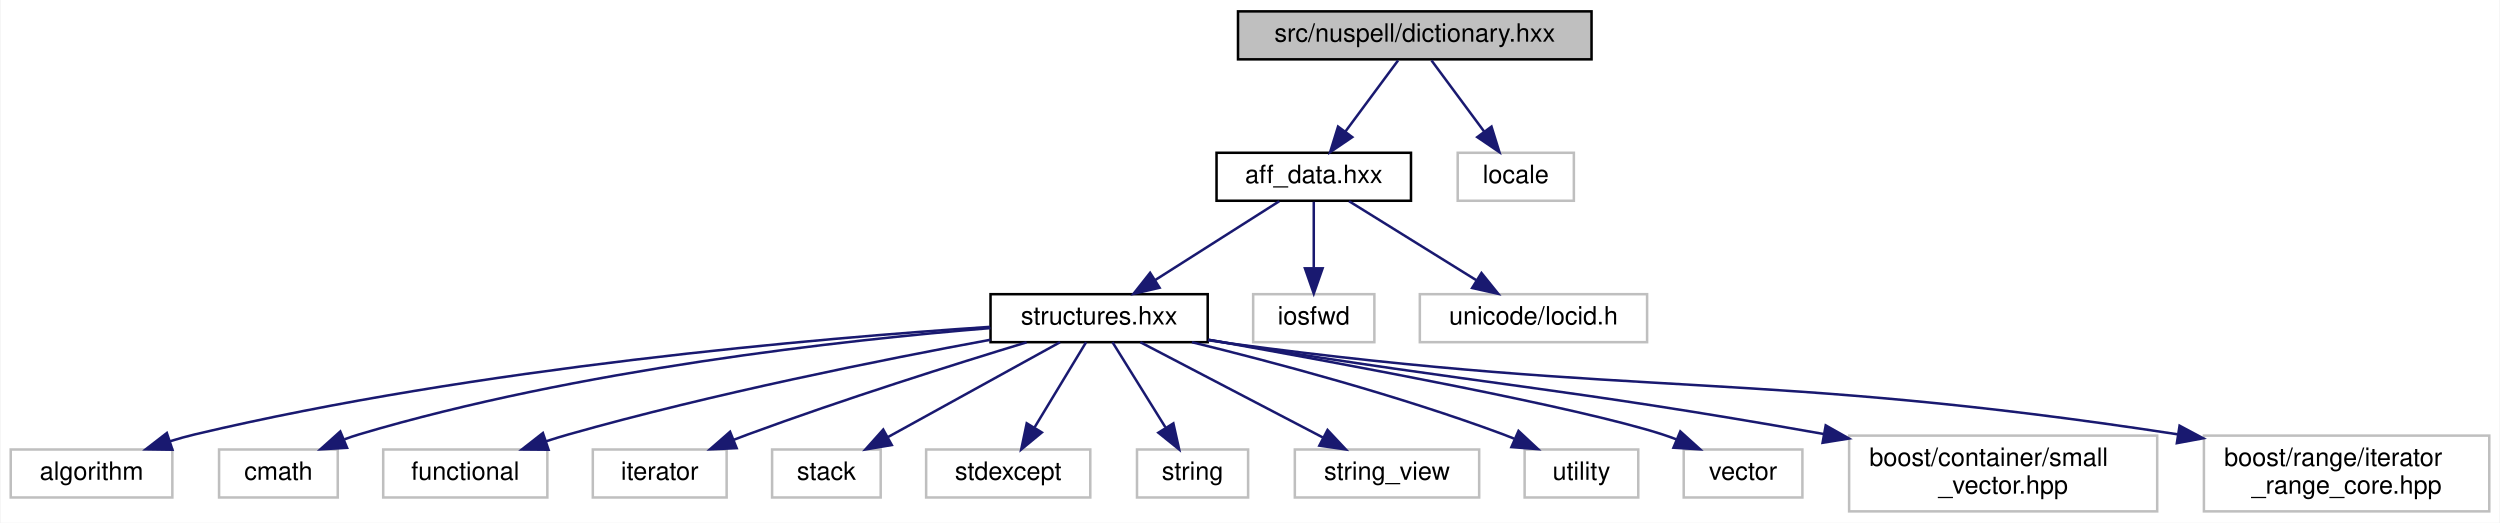
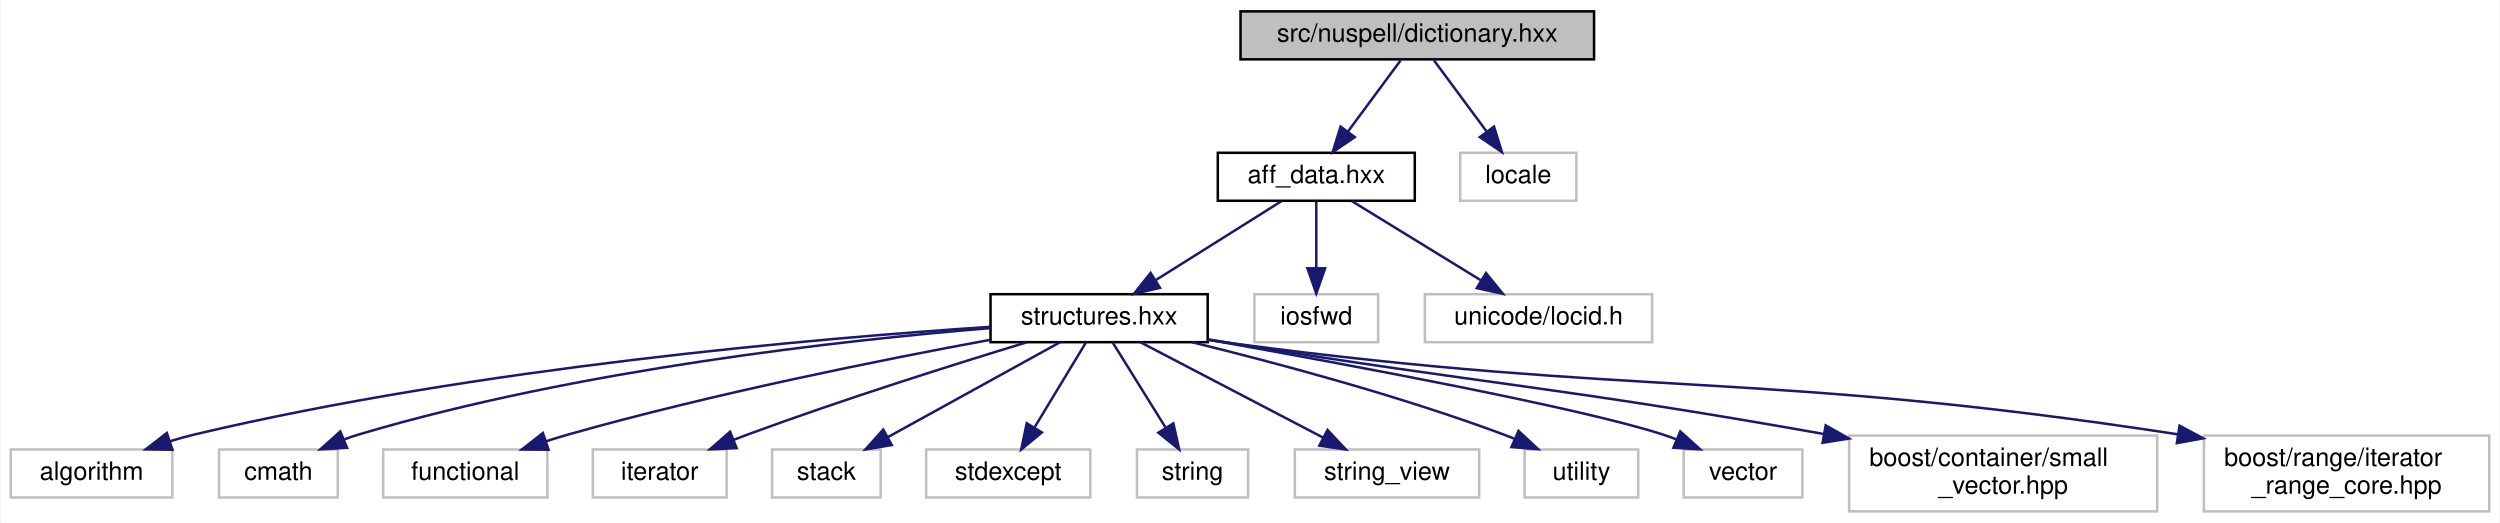
<svg xmlns="http://www.w3.org/2000/svg" xmlns:xlink="http://www.w3.org/1999/xlink" width="990pt" height="207pt" viewBox="0.00 0.00 989.50 207.00">
  <g id="graph0" class="graph" transform="scale(1 1) rotate(0) translate(4 203)">
    <polygon fill="white" stroke="transparent" points="-4,4 -4,-203 985.5,-203 985.5,4 -4,4" />
    <g id="node1" class="node">
      <g id="a_node1">
        <a xlink:title="Dictionary spelling, PUBLIC HEADER.">
-           <polygon fill="#bfbfbf" stroke="black" points="486,-179.5 486,-198.5 626,-198.5 626,-179.5 486,-179.5" />
-           <text text-anchor="middle" x="556" y="-186.5" font-family="Helvetica,sans-Serif" font-size="10.00">src/nuspell/dictionary.hxx</text>
+           <polygon fill="#bfbfbf" stroke="black" points="487,-179.5 487,-198.5 627,-198.5 627,-179.5 487,-179.5" />
+           <text text-anchor="middle" x="557" y="-186.5" font-family="Helvetica,sans-Serif" font-size="10.00">src/nuspell/dictionary.hxx</text>
        </a>
      </g>
    </g>
    <g id="node2" class="node">
      <g id="a_node2">
        <a xlink:href="aff__data_8hxx.html" target="_top" xlink:title="Affixing data structures, private header.">
-           <polygon fill="white" stroke="black" points="477.5,-123.5 477.5,-142.5 554.5,-142.5 554.5,-123.5 477.5,-123.5" />
-           <text text-anchor="middle" x="516" y="-130.5" font-family="Helvetica,sans-Serif" font-size="10.00">aff_data.hxx</text>
+           <polygon fill="white" stroke="black" points="478,-123.5 478,-142.5 556,-142.5 556,-123.5 478,-123.5" />
+           <text text-anchor="middle" x="517" y="-130.5" font-family="Helvetica,sans-Serif" font-size="10.00">aff_data.hxx</text>
        </a>
      </g>
    </g>
    <g id="edge1" class="edge">
-       <path fill="none" stroke="midnightblue" d="M549.39,-179.08C543.74,-171.46 535.46,-160.26 528.55,-150.94" />
-       <polygon fill="midnightblue" stroke="midnightblue" points="531.25,-148.7 522.48,-142.75 525.62,-152.87 531.25,-148.7" />
+       <path fill="none" stroke="midnightblue" d="M550.39,-179.08C544.74,-171.46 536.46,-160.26 529.55,-150.94" />
+       <polygon fill="midnightblue" stroke="midnightblue" points="532.25,-148.7 523.48,-142.75 526.62,-152.87 532.25,-148.7" />
    </g>
    <g id="node18" class="node">
      <g id="a_node18">
        <a xlink:title=" ">
-           <polygon fill="white" stroke="#bfbfbf" points="573,-123.5 573,-142.5 619,-142.5 619,-123.5 573,-123.5" />
-           <text text-anchor="middle" x="596" y="-130.5" font-family="Helvetica,sans-Serif" font-size="10.00">locale</text>
+           <polygon fill="white" stroke="#bfbfbf" points="574,-123.5 574,-142.5 620,-142.5 620,-123.5 574,-123.5" />
+           <text text-anchor="middle" x="597" y="-130.5" font-family="Helvetica,sans-Serif" font-size="10.00">locale</text>
        </a>
      </g>
    </g>
    <g id="edge17" class="edge">
-       <path fill="none" stroke="midnightblue" d="M562.61,-179.08C568.26,-171.46 576.54,-160.26 583.45,-150.94" />
-       <polygon fill="midnightblue" stroke="midnightblue" points="586.38,-152.87 589.52,-142.75 580.75,-148.7 586.38,-152.87" />
+       <path fill="none" stroke="midnightblue" d="M563.61,-179.08C569.26,-171.46 577.54,-160.26 584.45,-150.94" />
+       <polygon fill="midnightblue" stroke="midnightblue" points="587.38,-152.87 590.52,-142.75 581.75,-148.7 587.38,-152.87" />
    </g>
    <g id="node3" class="node">
      <g id="a_node3">
        <a xlink:href="structures_8hxx.html" target="_top" xlink:title="Data structures, private header.">
          <polygon fill="white" stroke="black" points="388,-67.5 388,-86.5 474,-86.5 474,-67.5 388,-67.5" />
          <text text-anchor="middle" x="431" y="-74.5" font-family="Helvetica,sans-Serif" font-size="10.00">structures.hxx</text>
        </a>
      </g>
    </g>
    <g id="edge2" class="edge">
-       <path fill="none" stroke="midnightblue" d="M502.34,-123.32C489.08,-114.9 468.73,-101.97 453.15,-92.07" />
-       <polygon fill="midnightblue" stroke="midnightblue" points="454.94,-89.06 444.62,-86.65 451.19,-94.97 454.94,-89.06" />
+       <path fill="none" stroke="midnightblue" d="M503.18,-123.32C489.77,-114.9 469.18,-101.97 453.41,-92.07" />
+       <polygon fill="midnightblue" stroke="midnightblue" points="455.11,-89.01 444.78,-86.65 451.39,-94.94 455.11,-89.01" />
    </g>
    <g id="node16" class="node">
      <g id="a_node16">
        <a xlink:title=" ">
-           <polygon fill="white" stroke="#bfbfbf" points="492,-67.5 492,-86.5 540,-86.5 540,-67.5 492,-67.5" />
-           <text text-anchor="middle" x="516" y="-74.5" font-family="Helvetica,sans-Serif" font-size="10.00">iosfwd</text>
+           <polygon fill="white" stroke="#bfbfbf" points="492.5,-67.5 492.5,-86.5 541.5,-86.5 541.5,-67.5 492.5,-67.5" />
+           <text text-anchor="middle" x="517" y="-74.5" font-family="Helvetica,sans-Serif" font-size="10.00">iosfwd</text>
        </a>
      </g>
    </g>
    <g id="edge15" class="edge">
-       <path fill="none" stroke="midnightblue" d="M516,-123.08C516,-116.01 516,-105.86 516,-96.99" />
-       <polygon fill="midnightblue" stroke="midnightblue" points="519.5,-96.75 516,-86.75 512.5,-96.75 519.5,-96.75" />
+       <path fill="none" stroke="midnightblue" d="M517,-123.08C517,-116.01 517,-105.86 517,-96.99" />
+       <polygon fill="midnightblue" stroke="midnightblue" points="520.5,-96.75 517,-86.75 513.5,-96.75 520.5,-96.75" />
    </g>
    <g id="node17" class="node">
      <g id="a_node17">
        <a xlink:title=" ">
-           <polygon fill="white" stroke="#bfbfbf" points="558,-67.5 558,-86.5 648,-86.5 648,-67.5 558,-67.5" />
-           <text text-anchor="middle" x="603" y="-74.5" font-family="Helvetica,sans-Serif" font-size="10.00">unicode/locid.h</text>
+           <polygon fill="white" stroke="#bfbfbf" points="560,-67.5 560,-86.5 650,-86.5 650,-67.5 560,-67.5" />
+           <text text-anchor="middle" x="605" y="-74.5" font-family="Helvetica,sans-Serif" font-size="10.00">unicode/locid.h</text>
        </a>
      </g>
    </g>
    <g id="edge16" class="edge">
-       <path fill="none" stroke="midnightblue" d="M529.98,-123.32C543.55,-114.9 564.38,-101.97 580.32,-92.07" />
-       <polygon fill="midnightblue" stroke="midnightblue" points="582.41,-94.9 589.06,-86.65 578.71,-88.95 582.41,-94.9" />
+       <path fill="none" stroke="midnightblue" d="M531.14,-123.32C544.87,-114.9 565.94,-101.97 582.06,-92.07" />
+       <polygon fill="midnightblue" stroke="midnightblue" points="584.2,-94.87 590.9,-86.65 580.54,-88.9 584.2,-94.87" />
    </g>
    <g id="node4" class="node">
      <g id="a_node4">
        <a xlink:title=" ">
          <polygon fill="white" stroke="#bfbfbf" points="0,-6 0,-25 64,-25 64,-6 0,-6" />
          <text text-anchor="middle" x="32" y="-13" font-family="Helvetica,sans-Serif" font-size="10.00">algorithm</text>
        </a>
      </g>
    </g>
    <g id="edge3" class="edge">
      <path fill="none" stroke="midnightblue" d="M387.76,-73.57C319.93,-69.09 184.7,-57.45 73,-31 69.77,-30.23 66.43,-29.3 63.13,-28.29" />
      <polygon fill="midnightblue" stroke="midnightblue" points="64.04,-24.9 53.44,-25.06 61.82,-31.54 64.04,-24.9" />
    </g>
    <g id="node5" class="node">
      <g id="a_node5">
        <a xlink:title=" ">
          <polygon fill="white" stroke="#bfbfbf" points="82.5,-6 82.5,-25 129.5,-25 129.5,-6 82.5,-6" />
          <text text-anchor="middle" x="106" y="-13" font-family="Helvetica,sans-Serif" font-size="10.00">cmath</text>
        </a>
      </g>
    </g>
    <g id="edge4" class="edge">
      <path fill="none" stroke="midnightblue" d="M387.99,-73.08C330.15,-68.33 224.58,-56.73 138,-31 136.07,-30.43 134.11,-29.76 132.15,-29.03" />
      <polygon fill="midnightblue" stroke="midnightblue" points="133.19,-25.67 122.61,-25.06 130.5,-32.14 133.19,-25.67" />
    </g>
    <g id="node6" class="node">
      <g id="a_node6">
        <a xlink:title=" ">
          <polygon fill="white" stroke="#bfbfbf" points="147.5,-6 147.5,-25 212.5,-25 212.5,-6 147.5,-6" />
          <text text-anchor="middle" x="180" y="-13" font-family="Helvetica,sans-Serif" font-size="10.00">functional</text>
        </a>
      </g>
    </g>
    <g id="edge5" class="edge">
      <path fill="none" stroke="midnightblue" d="M387.97,-68.46C345.24,-60.58 278.05,-47.13 221,-31 218.04,-30.16 214.99,-29.23 211.95,-28.24" />
      <polygon fill="midnightblue" stroke="midnightblue" points="212.98,-24.9 202.39,-25 210.74,-31.53 212.98,-24.9" />
    </g>
    <g id="node7" class="node">
      <g id="a_node7">
        <a xlink:title=" ">
          <polygon fill="white" stroke="#bfbfbf" points="230.5,-6 230.5,-25 283.5,-25 283.5,-6 230.5,-6" />
          <text text-anchor="middle" x="257" y="-13" font-family="Helvetica,sans-Serif" font-size="10.00">iterator</text>
        </a>
      </g>
    </g>
    <g id="edge6" class="edge">
      <path fill="none" stroke="midnightblue" d="M402.29,-67.44C374.02,-58.84 329.73,-44.9 292,-31 290.15,-30.32 288.25,-29.6 286.34,-28.85" />
      <polygon fill="midnightblue" stroke="midnightblue" points="287.47,-25.53 276.88,-25.06 284.86,-32.03 287.47,-25.53" />
    </g>
    <g id="node8" class="node">
      <g id="a_node8">
        <a xlink:title=" ">
          <polygon fill="white" stroke="#bfbfbf" points="301.5,-6 301.5,-25 344.5,-25 344.5,-6 301.5,-6" />
          <text text-anchor="middle" x="323" y="-13" font-family="Helvetica,sans-Serif" font-size="10.00">stack</text>
        </a>
      </g>
    </g>
    <g id="edge7" class="edge">
      <path fill="none" stroke="midnightblue" d="M415.53,-67.48C397.72,-57.67 368.26,-41.43 347.37,-29.92" />
      <polygon fill="midnightblue" stroke="midnightblue" points="348.89,-26.77 338.45,-25.01 345.51,-32.9 348.89,-26.77" />
    </g>
    <g id="node9" class="node">
      <g id="a_node9">
        <a xlink:title=" ">
          <polygon fill="white" stroke="#bfbfbf" points="362.5,-6 362.5,-25 427.5,-25 427.5,-6 362.5,-6" />
          <text text-anchor="middle" x="395" y="-13" font-family="Helvetica,sans-Serif" font-size="10.00">stdexcept</text>
        </a>
      </g>
    </g>
    <g id="edge8" class="edge">
      <path fill="none" stroke="midnightblue" d="M425.84,-67.48C420.55,-58.73 412.16,-44.87 405.47,-33.81" />
      <polygon fill="midnightblue" stroke="midnightblue" points="408.32,-31.75 400.15,-25.01 402.33,-35.38 408.32,-31.75" />
    </g>
    <g id="node10" class="node">
      <g id="a_node10">
        <a xlink:title=" ">
          <polygon fill="white" stroke="#bfbfbf" points="446,-6 446,-25 490,-25 490,-6 446,-6" />
          <text text-anchor="middle" x="468" y="-13" font-family="Helvetica,sans-Serif" font-size="10.00">string</text>
        </a>
      </g>
    </g>
    <g id="edge9" class="edge">
      <path fill="none" stroke="midnightblue" d="M436.3,-67.48C441.74,-58.73 450.36,-44.87 457.24,-33.81" />
      <polygon fill="midnightblue" stroke="midnightblue" points="460.4,-35.35 462.71,-25.01 454.46,-31.65 460.4,-35.35" />
    </g>
    <g id="node11" class="node">
      <g id="a_node11">
        <a xlink:title=" ">
          <polygon fill="white" stroke="#bfbfbf" points="508.5,-6 508.5,-25 581.5,-25 581.5,-6 508.5,-6" />
          <text text-anchor="middle" x="545" y="-13" font-family="Helvetica,sans-Serif" font-size="10.00">string_view</text>
        </a>
      </g>
    </g>
    <g id="edge10" class="edge">
      <path fill="none" stroke="midnightblue" d="M447.33,-67.48C466.21,-57.62 497.51,-41.29 519.58,-29.77" />
      <polygon fill="midnightblue" stroke="midnightblue" points="521.45,-32.74 528.7,-25.01 518.21,-26.53 521.45,-32.74" />
    </g>
    <g id="node12" class="node">
      <g id="a_node12">
        <a xlink:title=" ">
          <polygon fill="white" stroke="#bfbfbf" points="599.5,-6 599.5,-25 644.5,-25 644.5,-6 599.5,-6" />
          <text text-anchor="middle" x="622" y="-13" font-family="Helvetica,sans-Serif" font-size="10.00">utility</text>
        </a>
      </g>
    </g>
    <g id="edge11" class="edge">
      <path fill="none" stroke="midnightblue" d="M467.76,-67.48C500.55,-59.45 549.62,-46.38 591,-31 592.43,-30.47 593.88,-29.9 595.34,-29.3" />
      <polygon fill="midnightblue" stroke="midnightblue" points="597.08,-32.36 604.83,-25.14 594.27,-25.95 597.08,-32.36" />
    </g>
    <g id="node13" class="node">
      <g id="a_node13">
        <a xlink:title=" ">
          <polygon fill="white" stroke="#bfbfbf" points="662.5,-6 662.5,-25 709.5,-25 709.5,-6 662.5,-6" />
          <text text-anchor="middle" x="686" y="-13" font-family="Helvetica,sans-Serif" font-size="10.00">vector</text>
        </a>
      </g>
    </g>
    <g id="edge12" class="edge">
      <path fill="none" stroke="midnightblue" d="M474.44,-68.44C529.51,-58.65 621.21,-41.59 654,-31 655.87,-30.4 657.78,-29.71 659.69,-28.98" />
      <polygon fill="midnightblue" stroke="midnightblue" points="661.15,-32.16 669.01,-25.06 658.44,-25.71 661.15,-32.16" />
    </g>
    <g id="node14" class="node">
      <g id="a_node14">
        <a xlink:title=" ">
          <polygon fill="white" stroke="#bfbfbf" points="728,-0.5 728,-30.5 850,-30.5 850,-0.5 728,-0.5" />
          <text text-anchor="start" x="736" y="-18.5" font-family="Helvetica,sans-Serif" font-size="10.00">boost/container/small</text>
          <text text-anchor="middle" x="789" y="-7.5" font-family="Helvetica,sans-Serif" font-size="10.00">_vector.hpp</text>
        </a>
      </g>
    </g>
    <g id="edge13" class="edge">
-       <path fill="none" stroke="midnightblue" d="M474.12,-68.47C477.12,-67.97 480.11,-67.47 483,-67 584.55,-50.47 612.87,-49.79 717.89,-31.14" />
+       <path fill="none" stroke="midnightblue" d="M474.09,-68.62C477.44,-68.07 480.78,-67.52 484,-67 585.15,-50.66 613.32,-49.76 717.93,-31.14" />
      <polygon fill="midnightblue" stroke="midnightblue" points="718.73,-34.55 727.95,-29.34 717.49,-27.66 718.73,-34.55" />
    </g>
    <g id="node15" class="node">
      <g id="a_node15">
        <a xlink:title=" ">
          <polygon fill="white" stroke="#bfbfbf" points="868.5,-0.5 868.5,-30.5 981.5,-30.5 981.5,-0.5 868.5,-0.5" />
          <text text-anchor="start" x="876.5" y="-18.5" font-family="Helvetica,sans-Serif" font-size="10.00">boost/range/iterator</text>
          <text text-anchor="middle" x="925" y="-7.5" font-family="Helvetica,sans-Serif" font-size="10.00">_range_core.hpp</text>
        </a>
      </g>
    </g>
    <g id="edge14" class="edge">
-       <path fill="none" stroke="midnightblue" d="M474.09,-68.28C477.1,-67.82 480.09,-67.39 483,-67 646.13,-45.11 691.4,-56.59 858.09,-31.01" />
-       <polygon fill="midnightblue" stroke="midnightblue" points="858.86,-34.43 868.2,-29.44 857.78,-27.51 858.86,-34.43" />
+       <path fill="none" stroke="midnightblue" d="M474.06,-68.42C477.42,-67.91 480.76,-67.43 484,-67 646.74,-45.4 691.85,-56.55 858.12,-31.01" />
+       <polygon fill="midnightblue" stroke="midnightblue" points="858.86,-34.43 868.2,-29.43 857.78,-27.52 858.86,-34.43" />
    </g>
  </g>
</svg>
